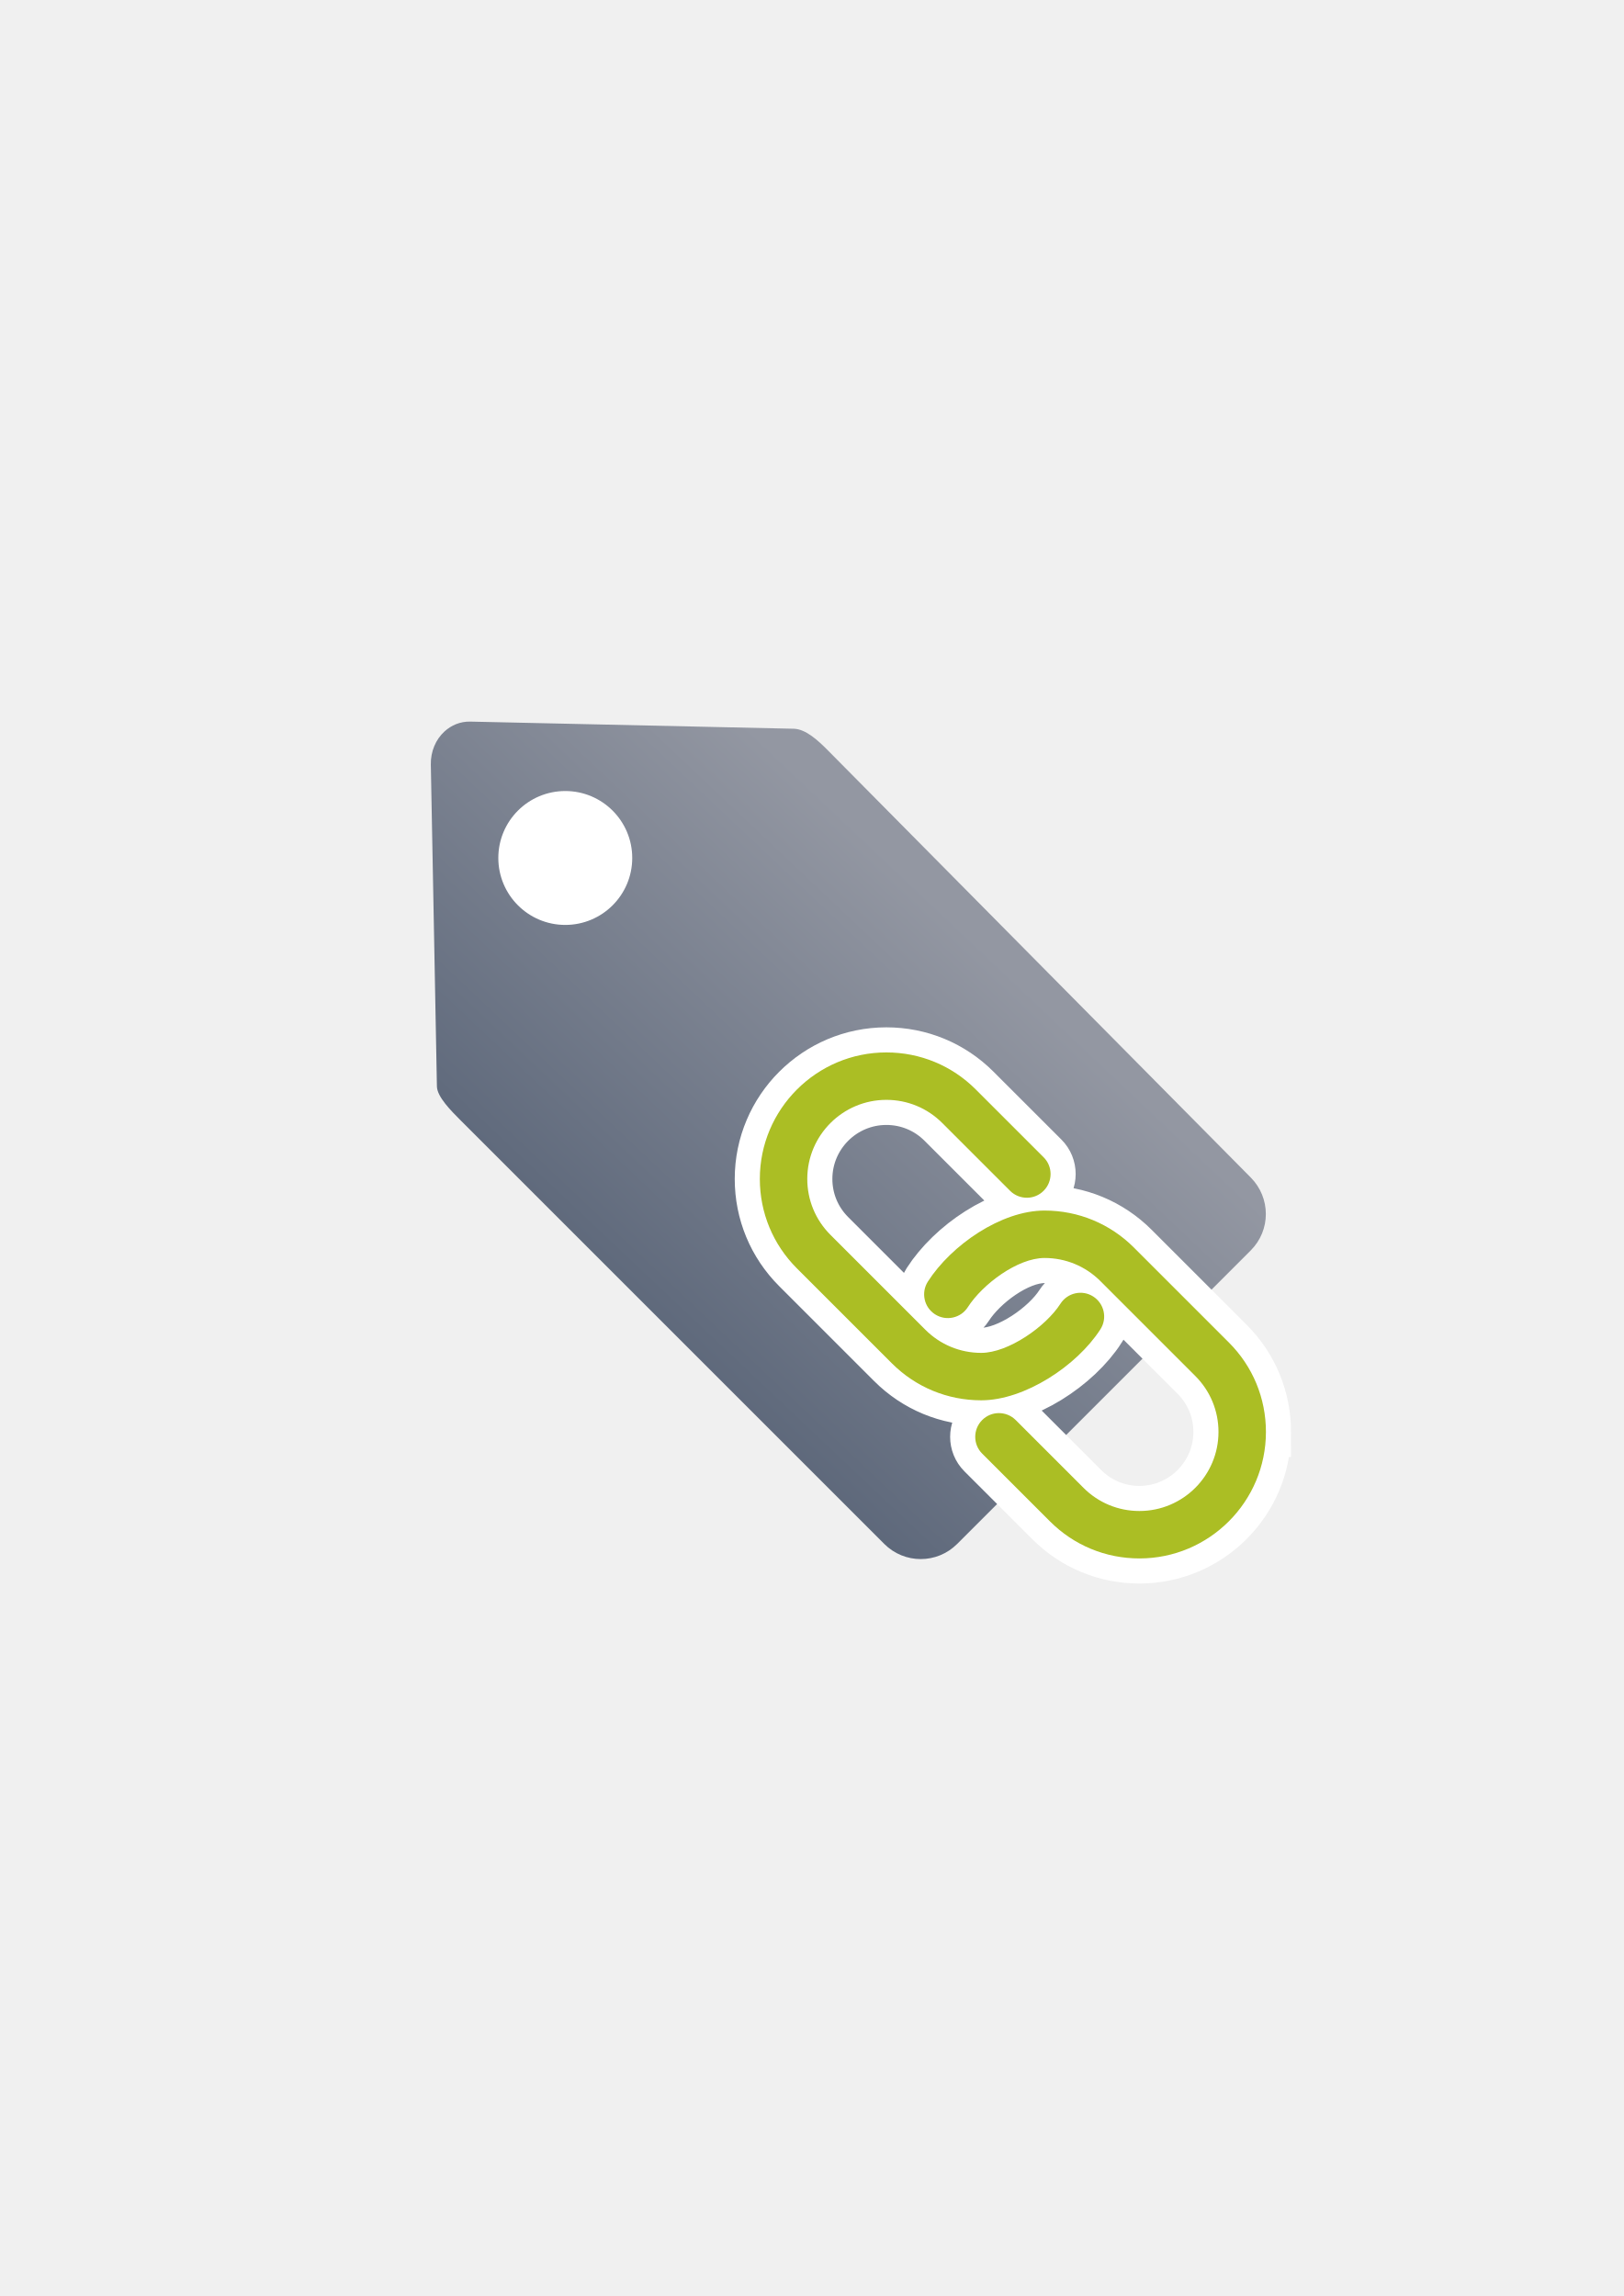
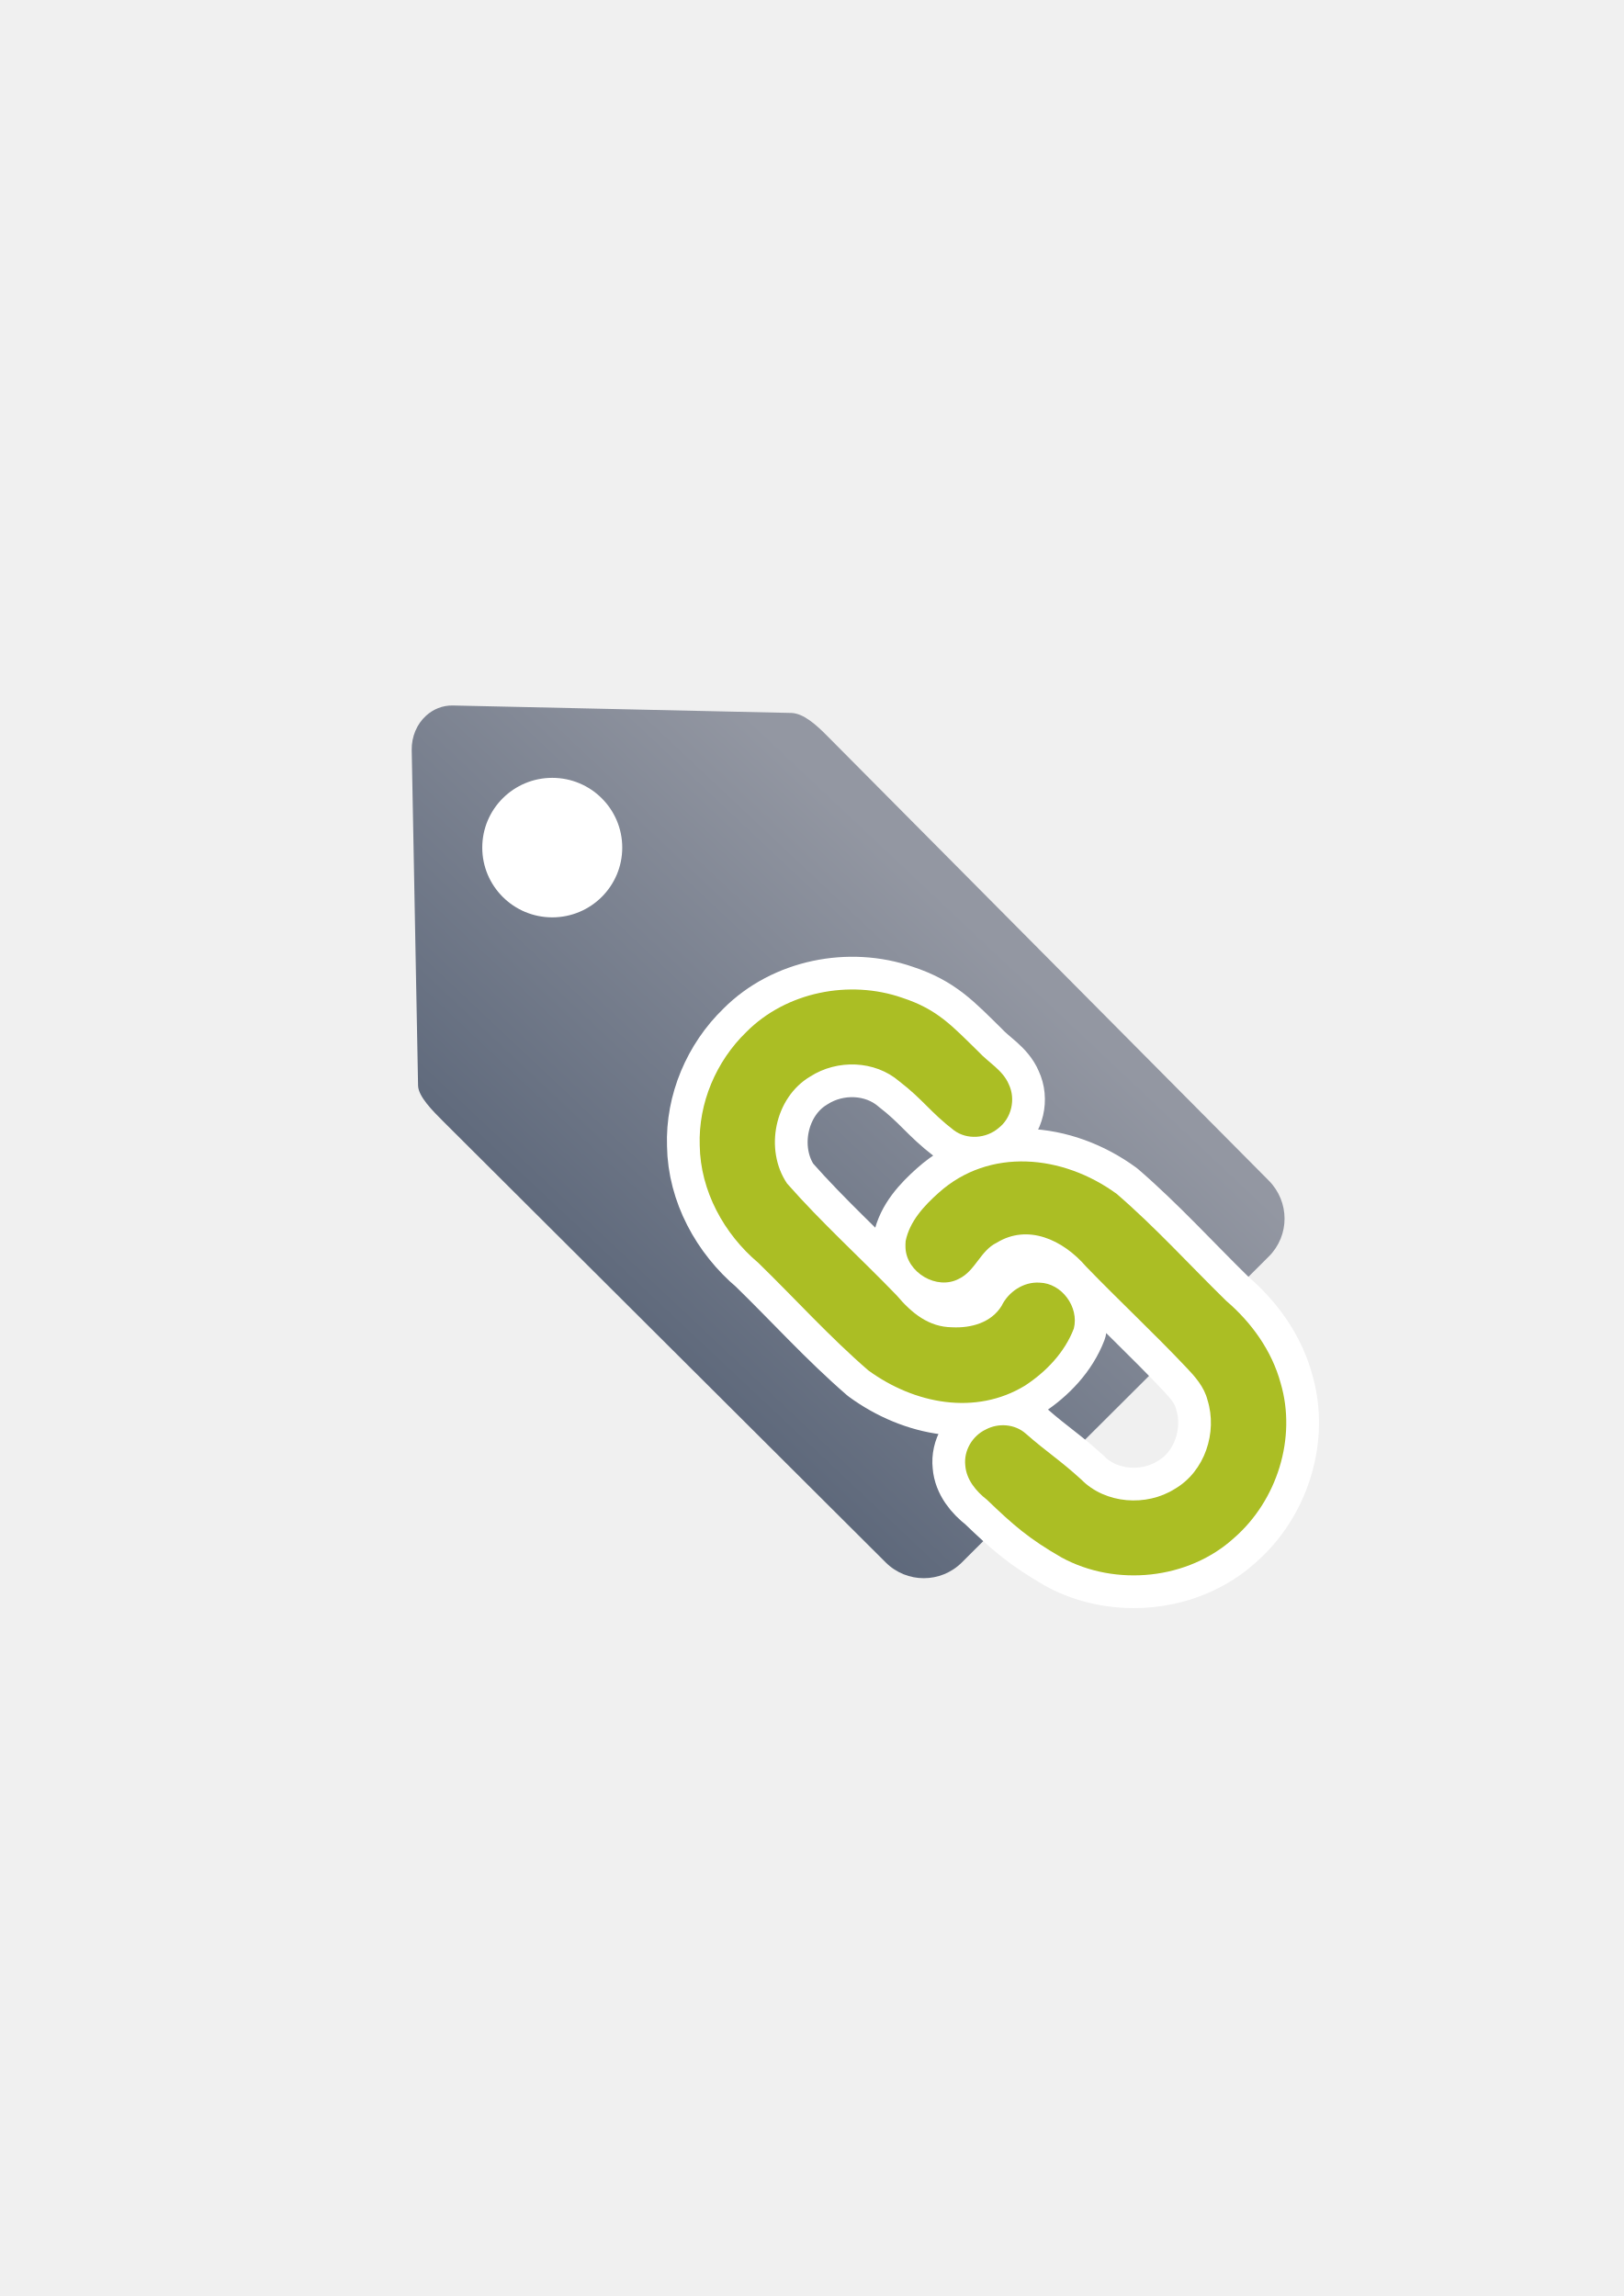
<svg xmlns="http://www.w3.org/2000/svg" xmlns:xlink="http://www.w3.org/1999/xlink" width="210mm" height="297mm" viewBox="0 0 744.094 1052.362" id="svg2" version="1.1">
  <defs id="defs4">
    <linearGradient id="linearGradient4203">
      <stop style="stop-color:#5a6578;stop-opacity:1;" offset="0" id="stop4205" />
      <stop style="stop-color:#9397a2;stop-opacity:1" offset="1" id="stop4207" />
    </linearGradient>
    <linearGradient id="linearGradient2224">
      <stop style="stop-color:#7c7c7c;stop-opacity:1;" offset="0" id="stop4233" />
      <stop style="stop-color:#b8b8b8;stop-opacity:1;" offset="1" id="stop4235" />
    </linearGradient>
    <linearGradient id="linearGradient4237">
      <stop id="stop2226" offset="0" style="stop-color:#7c7c7c;stop-opacity:1;" />
      <stop id="stop2228" offset="1" style="stop-color:#b8b8b8;stop-opacity:1;" />
    </linearGradient>
    <linearGradient id="linearGradient15218">
      <stop id="stop15220" offset="0" style="stop-color:#eeeeef;stop-opacity:1;" />
      <stop id="stop2736" offset="0.599" style="stop-color:#d3d7cf;stop-opacity:1;" />
      <stop id="stop2738" offset="0.828" style="stop-color:#ffffff;stop-opacity:1;" />
      <stop id="stop15222" offset="1" style="stop-color:#d3d7cf;stop-opacity:1;" />
    </linearGradient>
    <pattern y="0" x="0" height="6" width="6" patternUnits="userSpaceOnUse" id="EMFhbasepattern" />
    <pattern y="0" x="0" height="6" width="6" patternUnits="userSpaceOnUse" id="EMFhbasepattern-5" />
-     <linearGradient xlink:href="#linearGradient4203" id="linearGradient4209" x1="300" y1="632.362" x2="470" y2="452.362" gradientUnits="userSpaceOnUse" />
+     <linearGradient xlink:href="#linearGradient4203" id="linearGradient4209" x1="300" y1="632.362" x2="470" y2="452.362" gradientUnits="userSpaceOnUse" gradientTransform="matrix(1.045293,0,0,1.042057,-17.70258,-21.29358)" />
  </defs>
  <g id="layer1">
    <rect style="fill:none;fill-rule:evenodd;stroke:none;stroke-width:1px;stroke-linecap:butt;stroke-linejoin:miter;stroke-opacity:1" id="rect3336" width="400" height="400" x="189.145" y="322.27" />
    <g id="g4197" transform="matrix(1.045638,-0.07484384,0.07484384,1.045638,-72.17145,1.972986)" />
-     <path style="opacity:1;fill:url(#linearGradient4209);fill-opacity:1;stroke:none;stroke-width:23;stroke-linecap:butt;stroke-linejoin:round;stroke-miterlimit:4;stroke-dasharray:none;stroke-opacity:1" d="m 203.693,335.265 c -3.994,3.652 -6.37,9.156 -6.257,15.148 l 2.787,147.5 c 0.076,4.815 6.463,11.173 10.938,15.677 l 194.062,194.062 c 9.258,9.258 24.165,9.258 33.423,0 L 573.174,573.125 c 9.258,-9.258 9.211,-24.117 0,-33.423 L 379.111,343.64 c -4.177,-4.177 -9.747,-9.393 -15.184,-9.619 L 215.531,330.744 c -4.648,-0.103 -8.732,1.68 -11.838,4.521 z" id="rect4173" />
-     <circle style="opacity:1;fill:#ffffff;fill-opacity:1;stroke:none;stroke-width:23;stroke-linecap:butt;stroke-linejoin:round;stroke-miterlimit:4;stroke-dasharray:none;stroke-opacity:1" id="path4201" cx="259.05" cy="393.248" r="30.684" />
-     <path style="fill:#abbe24;fill-opacity:1;stroke:#ffffff;stroke-width:23;stroke-miterlimit:4;stroke-dasharray:none" d="m 504.284,609.28 c 1.631,-2.536 2.073,-5.494 1.464,-8.226 -0.601,-2.704 -2.232,-5.182 -4.747,-6.798 -2.529,-1.623 -5.472,-2.065 -8.19,-1.464 -2.718,0.594 -5.211,2.225 -6.828,4.747 -6.719,10.488 -23.927,22.543 -36.306,22.543 -9.683,0 -18.779,-3.769 -25.621,-10.611 l -43.487,-43.487 c -6.849,-6.849 -10.618,-15.952 -10.618,-25.628 0,-19.982 16.257,-36.239 36.239,-36.239 9.683,0 18.779,3.769 25.621,10.611 l 31.075,31.068 c 2.174,2.174 5.037,3.233 7.886,3.189 2.718,-0.051 5.414,-1.109 7.487,-3.189 2.124,-2.124 3.189,-4.907 3.189,-7.682 0,-2.783 -1.058,-5.566 -3.189,-7.682 l -31.075,-31.068 c -10.944,-10.959 -25.505,-16.99 -40.993,-16.99 -31.97,0 -57.982,26.012 -57.982,57.982 0,15.488 6.03,30.049 16.989,41.001 l 43.487,43.487 c 10.937,10.951 25.505,16.982 40.993,16.982 19.823,0 43.865,-15.795 54.607,-32.544 z m 75.853,47.04 c 0,-15.488 -6.03,-30.049 -16.989,-41.001 L 519.662,571.833 c -10.937,-10.951 -25.505,-16.982 -40.986,-16.982 -19.823,0 -42.713,15.795 -53.454,32.544 -1.623,2.537 -2.065,5.494 -1.457,8.226 0.594,2.703 2.225,5.182 4.74,6.798 2.536,1.623 5.479,2.066 8.197,1.464 2.718,-0.594 5.211,-2.225 6.82,-4.747 6.726,-10.48 22.774,-22.543 35.153,-22.543 9.683,0 18.779,3.769 25.621,10.611 l 43.487,43.487 c 6.842,6.849 10.611,15.953 10.611,25.629 0,19.982 -16.257,36.239 -36.232,36.239 -9.683,0 -18.779,-3.769 -25.621,-10.611 l -31.068,-31.068 c -2.174,-2.174 -5.037,-3.233 -7.886,-3.189 -2.718,0.051 -5.414,1.109 -7.487,3.189 -2.124,2.124 -3.182,4.907 -3.182,7.69 0,2.783 1.058,5.566 3.182,7.682 l 31.075,31.068 c 10.93,10.951 25.498,16.982 40.986,16.982 31.963,0 57.975,-26.012 57.975,-57.982 z" id="path4174" />
-     <path id="path8" d="m 504.284,609.28 c 1.631,-2.536 2.073,-5.494 1.464,-8.226 -0.601,-2.704 -2.232,-5.182 -4.747,-6.798 -2.529,-1.623 -5.472,-2.065 -8.19,-1.464 -2.718,0.594 -5.211,2.225 -6.828,4.747 -6.719,10.488 -23.927,22.543 -36.306,22.543 -9.683,0 -18.779,-3.769 -25.621,-10.611 l -43.487,-43.487 c -6.849,-6.849 -10.618,-15.952 -10.618,-25.628 0,-19.982 16.257,-36.239 36.239,-36.239 9.683,0 18.779,3.769 25.621,10.611 l 31.075,31.068 c 2.174,2.174 5.037,3.233 7.886,3.189 2.718,-0.051 5.414,-1.109 7.487,-3.189 2.124,-2.124 3.189,-4.907 3.189,-7.682 0,-2.783 -1.058,-5.566 -3.189,-7.682 l -31.075,-31.068 c -10.944,-10.959 -25.505,-16.99 -40.993,-16.99 -31.97,0 -57.982,26.012 -57.982,57.982 0,15.488 6.03,30.049 16.989,41.001 l 43.487,43.487 c 10.937,10.951 25.505,16.982 40.993,16.982 19.823,0 43.865,-15.795 54.607,-32.544 z m 75.853,47.04 c 0,-15.488 -6.03,-30.049 -16.989,-41.001 L 519.662,571.833 c -10.937,-10.951 -25.505,-16.982 -40.986,-16.982 -19.823,0 -42.713,15.795 -53.454,32.544 -1.623,2.537 -2.065,5.494 -1.457,8.226 0.594,2.703 2.225,5.182 4.74,6.798 2.536,1.623 5.479,2.066 8.197,1.464 2.718,-0.594 5.211,-2.225 6.82,-4.747 6.726,-10.48 22.774,-22.543 35.153,-22.543 9.683,0 18.779,3.769 25.621,10.611 l 43.487,43.487 c 6.842,6.849 10.611,15.953 10.611,25.629 0,19.982 -16.257,36.239 -36.232,36.239 -9.683,0 -18.779,-3.769 -25.621,-10.611 l -31.068,-31.068 c -2.174,-2.174 -5.037,-3.233 -7.886,-3.189 -2.718,0.051 -5.414,1.109 -7.487,3.189 -2.124,2.124 -3.182,4.907 -3.182,7.69 0,2.783 1.058,5.566 3.182,7.682 l 31.075,31.068 c 10.93,10.951 25.498,16.982 40.986,16.982 31.963,0 57.975,-26.012 57.975,-57.982 z" style="fill:#abbe24;fill-opacity:1" />
+     <path style="opacity:1;fill:url(#linearGradient4209);fill-opacity:1;stroke:none;stroke-width:23;stroke-linecap:butt;stroke-linejoin:round;stroke-miterlimit:4;stroke-dasharray:none;stroke-opacity:1" d="m 195.216,328.072 c -4.175,3.806 -6.659,9.541 -6.54,15.785 l 2.914,153.704 c 0.079,5.018 6.756,11.643 11.433,16.336 l 202.852,202.224 c 9.677,9.648 25.259,9.648 34.937,0 L 581.432,575.935 c 9.678,-9.648 9.628,-25.132 0,-34.829 L 378.58,336.798 c -4.366,-4.353 -10.189,-9.788 -15.872,-10.023 l -155.118,-3.414 c -4.859,-0.107 -9.128,1.751 -12.375,4.711 z" id="rect4173" />
+     <ellipse style="opacity:1;fill:#ffffff;fill-opacity:1;stroke:none;stroke-width:23;stroke-linecap:butt;stroke-linejoin:round;stroke-miterlimit:4;stroke-dasharray:none;stroke-opacity:1" id="path4201" cx="253.081" cy="388.494" rx="32.074" ry="31.975" />
+     <g transform="matrix(0,-0.4224298,0.4224298,0,325.7479,717.0715)" style="fill:#abbe24;fill-opacity:1;stroke:#ffffff;stroke-width:71.018;stroke-miterlimit:4;stroke-dasharray:none;stroke-linejoin:round" id="g4183">
+       <path id="path4185" d="m 454.674,-12.033 c -49.265,0.69 -95.995,26.293 -127.395,63.536 -38.804,39.831 -80.275,77.261 -116.705,119.366 -36.53,50.107 -49.19,116.386 -16.469,170.026 15.005,22.911 36.039,43.027 61.879,52.913 23.222,5.889 49.236,-13.005 49.807,-37.209 1.14,-17.302 -9.921,-33.801 -25.297,-41.195 -18.088,-11.226 -24.19,-32.893 -23.13,-53.719 0.208,-25.037 15.205,-43.694 34.627,-60.062 40.78,-39.321 78.836,-81.513 121.401,-118.929 36.885,-24.871 93.21,-13.453 116.085,25.205 18.784,29.336 17.59,69.991 -5.267,96.586 -19.715,25.645 -33.37,33.591 -53.094,59.223 -10.635,14.234 -8.973,35.078 2.371,48.383 10.833,14.144 31.418,18.827 47.439,11.197 15.617,-6.575 23.791,-22.307 35.801,-33.272 27.37,-28.066 45.621,-44.038 58.157,-82.38 C 634.817,150.333 621.251,81.792 577.882,38.663 546.094,5.77 500.565,-13.637 454.674,-12.033 Z M 343.705,211.181 c -26.906,1.098 -46.586,34.028 -33.711,58.025 8.503,17.764 30.563,23.211 39.139,40.988 20.518,33.415 3.645,71.447 -25.997,97.008 -36.905,35.663 -71.919,73.242 -109.214,108.498 -10.257,9.807 -21.289,19.486 -35.397,23.092 -35.213,11.061 -77.541,-2.954 -96.407,-35.257 C 62.536,472.689 65.563,428.134 92.113,401.939 114,377.921 120.707,365.985 142.14,341.48 c 10.378,-11.796 11.593,-29.623 4.273,-43.268 -6.891,-14.467 -22.846,-23.954 -38.91,-22.166 -15.461,1.15 -28.083,11.705 -37.223,23.461 -27.884,29.017 -42.219,45.466 -62.579,80.799 -32.189,58.876 -24.284,137.729 21.261,187.55 40.531,46.423 108.299,67.874 167.787,50.322 35.159,-9.555 65.841,-31.633 89.337,-59.097 38.677,-39.531 79.825,-76.79 115.978,-118.701 42.928,-58.776 50.43,-138.287 1.383,-193.044 -14.104,-15.88 -31.054,-31.626 -52.51,-35.99 -2.402,-0.248 -4.822,-0.207 -7.232,-0.166 z" style="fill:#abbe24;fill-opacity:1;stroke:#ffffff;stroke-width:71.018;stroke-miterlimit:4;stroke-dasharray:none;stroke-linejoin:round" />
+     </g>
+     <g id="g6" style="fill:#abbe24;fill-opacity:1;stroke:none;stroke-width:0.999;stroke-miterlimit:4;stroke-dasharray:none" transform="matrix(0,-0.4224298,0.4224298,0,325.7479,717.0715)">
+       <path style="fill:#abbe24;fill-opacity:1;stroke:none;stroke-width:0.999;stroke-miterlimit:4;stroke-dasharray:none" d="m 454.674,-12.033 c -49.265,0.69 -95.995,26.293 -127.395,63.536 -38.804,39.831 -80.275,77.261 -116.705,119.366 -36.53,50.107 -49.19,116.386 -16.469,170.026 15.005,22.911 36.039,43.027 61.879,52.913 23.222,5.889 49.236,-13.005 49.807,-37.209 1.14,-17.302 -9.921,-33.801 -25.297,-41.195 -18.088,-11.226 -24.19,-32.893 -23.13,-53.719 0.208,-25.037 15.205,-43.694 34.627,-60.062 40.78,-39.321 78.836,-81.513 121.401,-118.929 36.885,-24.871 93.21,-13.453 116.085,25.205 18.784,29.336 17.59,69.991 -5.267,96.586 -19.715,25.645 -33.37,33.591 -53.094,59.223 -10.635,14.234 -8.973,35.078 2.371,48.383 10.833,14.144 31.418,18.827 47.439,11.197 15.617,-6.575 23.791,-22.307 35.801,-33.272 27.37,-28.066 45.621,-44.038 58.157,-82.38 C 634.817,150.333 621.251,81.792 577.882,38.663 546.094,5.77 500.565,-13.637 454.674,-12.033 Z M 343.705,211.181 c -26.906,1.098 -46.586,34.028 -33.711,58.025 8.503,17.764 30.563,23.211 39.139,40.988 20.518,33.415 3.645,71.447 -25.997,97.008 -36.905,35.663 -71.919,73.242 -109.214,108.498 -10.257,9.807 -21.289,19.486 -35.397,23.092 -35.213,11.061 -77.541,-2.954 -96.407,-35.257 C 62.536,472.689 65.563,428.134 92.113,401.939 114,377.921 120.707,365.985 142.14,341.48 c 10.378,-11.796 11.593,-29.623 4.273,-43.268 -6.891,-14.467 -22.846,-23.954 -38.91,-22.166 -15.461,1.15 -28.083,11.705 -37.223,23.461 -27.884,29.017 -42.219,45.466 -62.579,80.799 -32.189,58.876 -24.284,137.729 21.261,187.55 40.531,46.423 108.299,67.874 167.787,50.322 35.159,-9.555 65.841,-31.633 89.337,-59.097 38.677,-39.531 79.825,-76.79 115.978,-118.701 42.928,-58.776 50.43,-138.287 1.383,-193.044 -14.104,-15.88 -31.054,-31.626 -52.51,-35.99 -2.402,-0.248 -4.822,-0.207 -7.232,-0.166 z" id="path8" />
+     </g>
  </g>
</svg>
